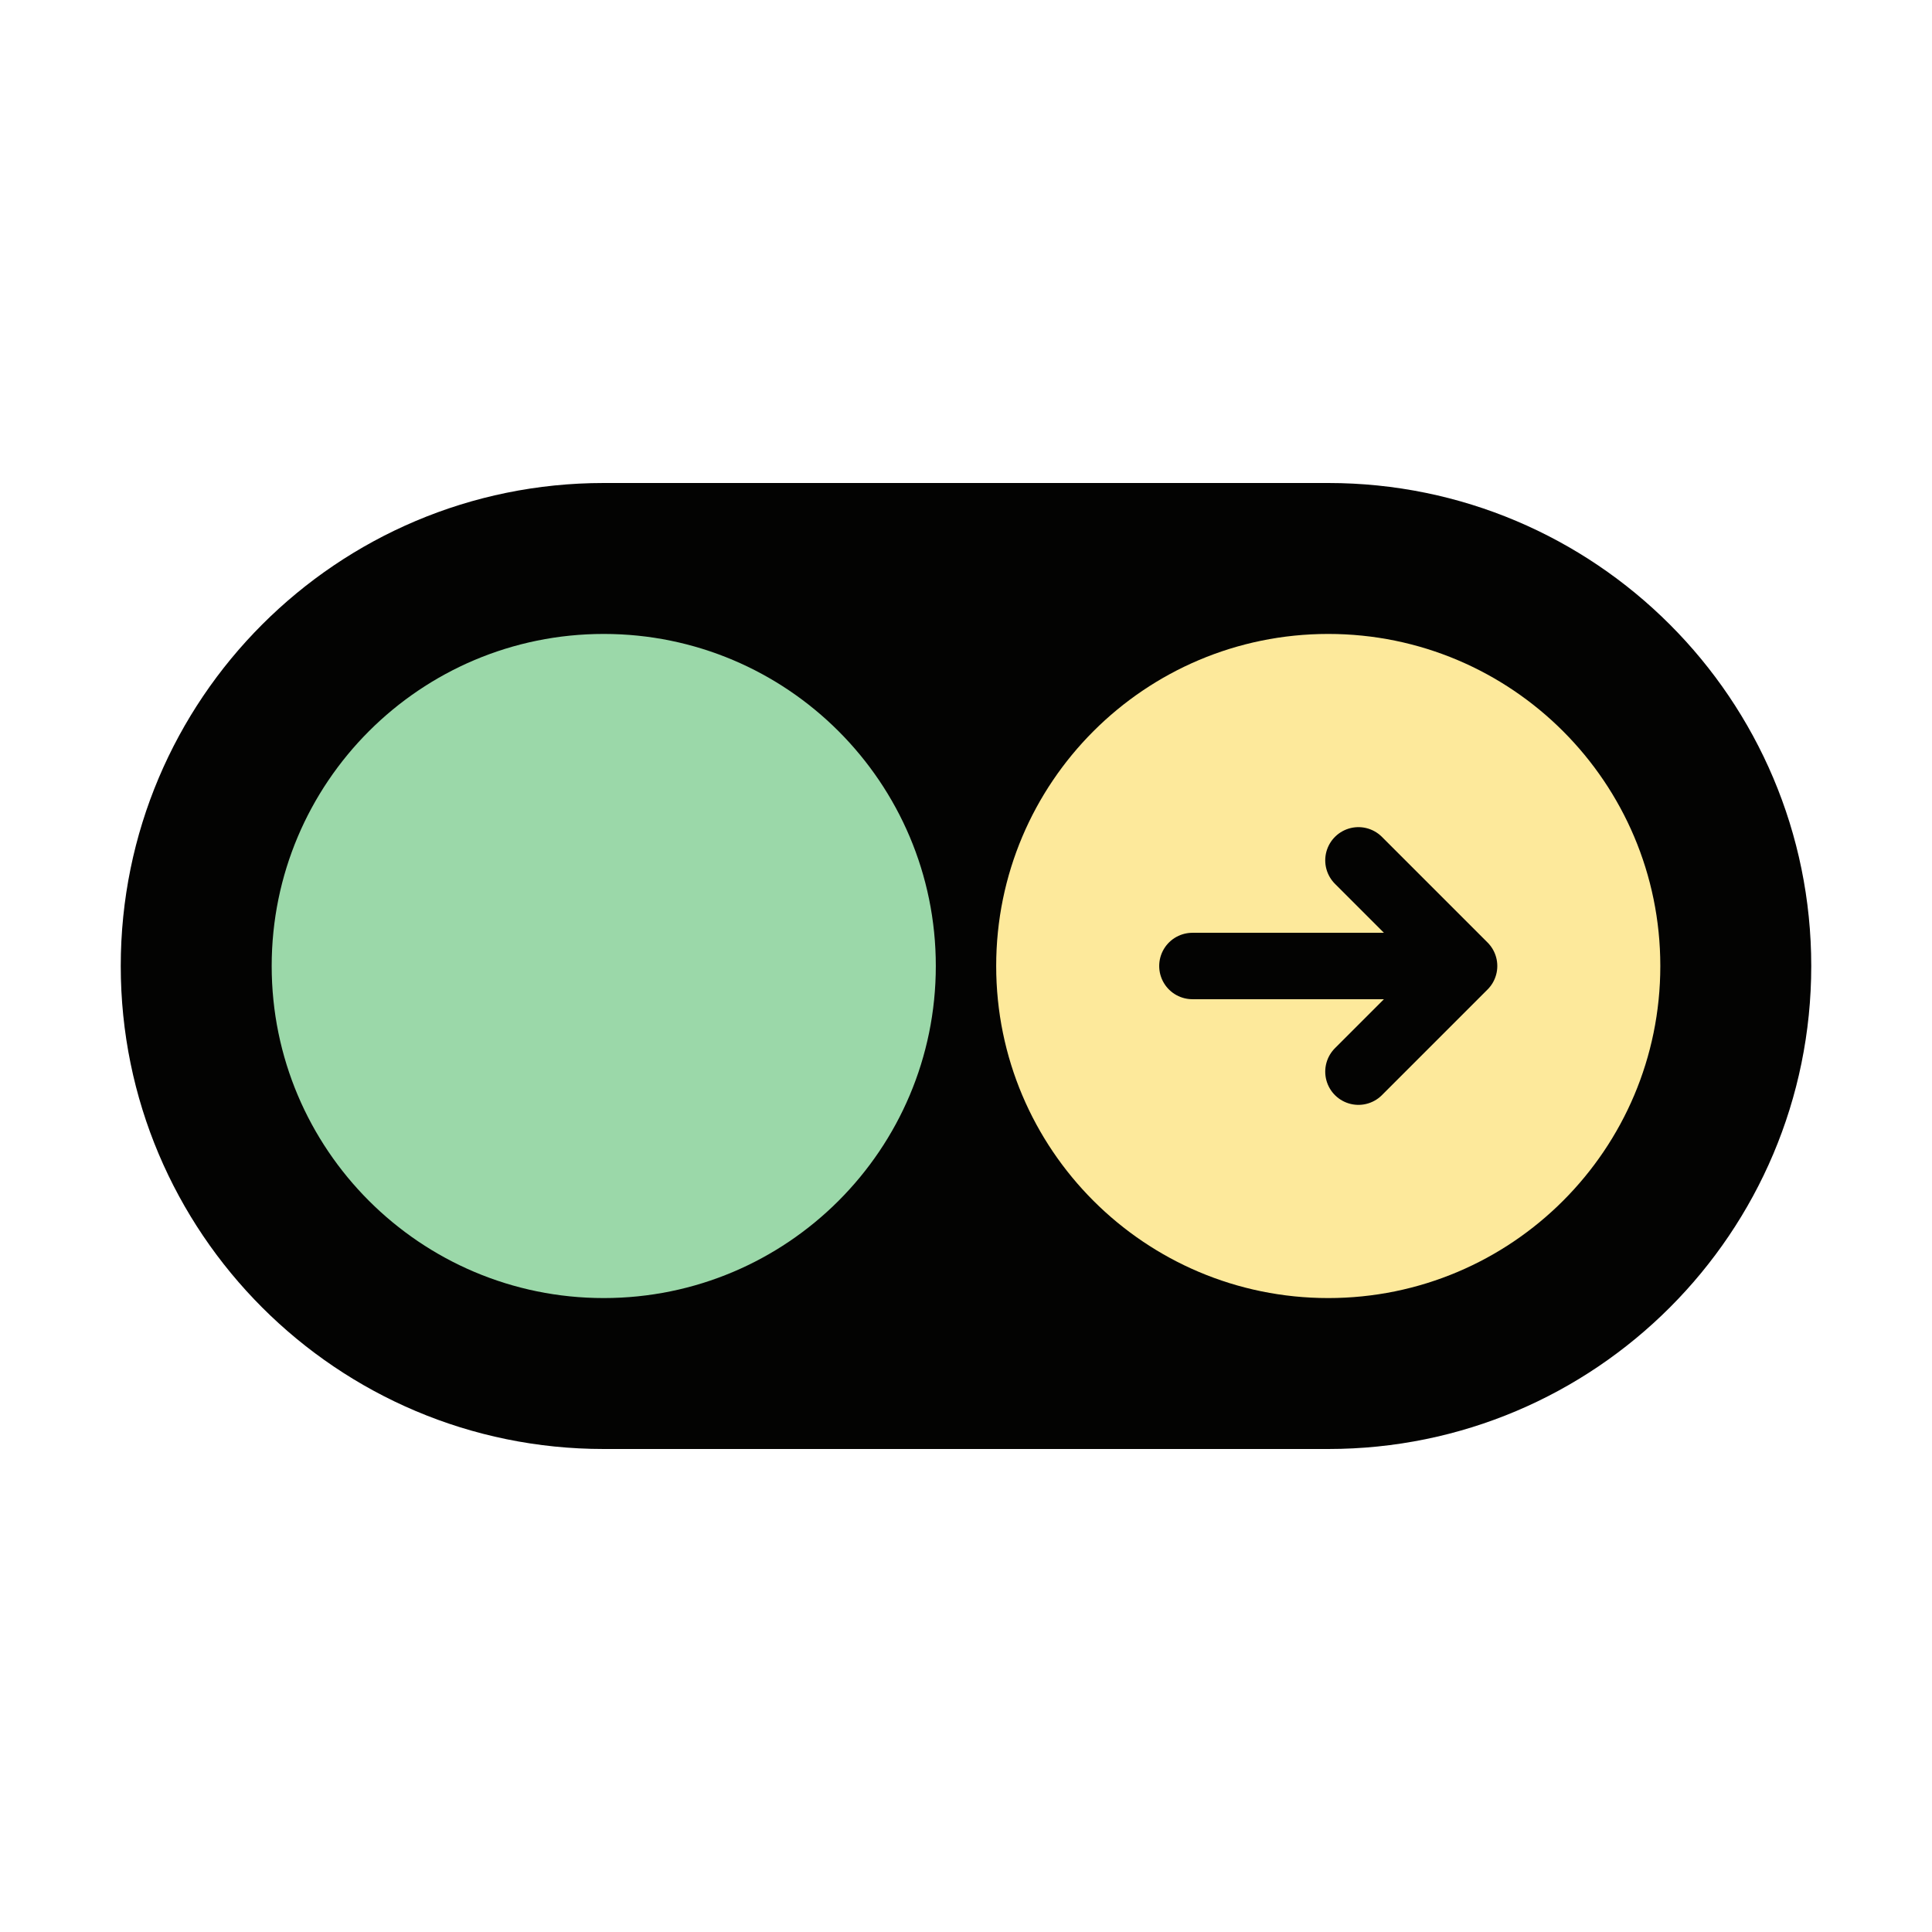
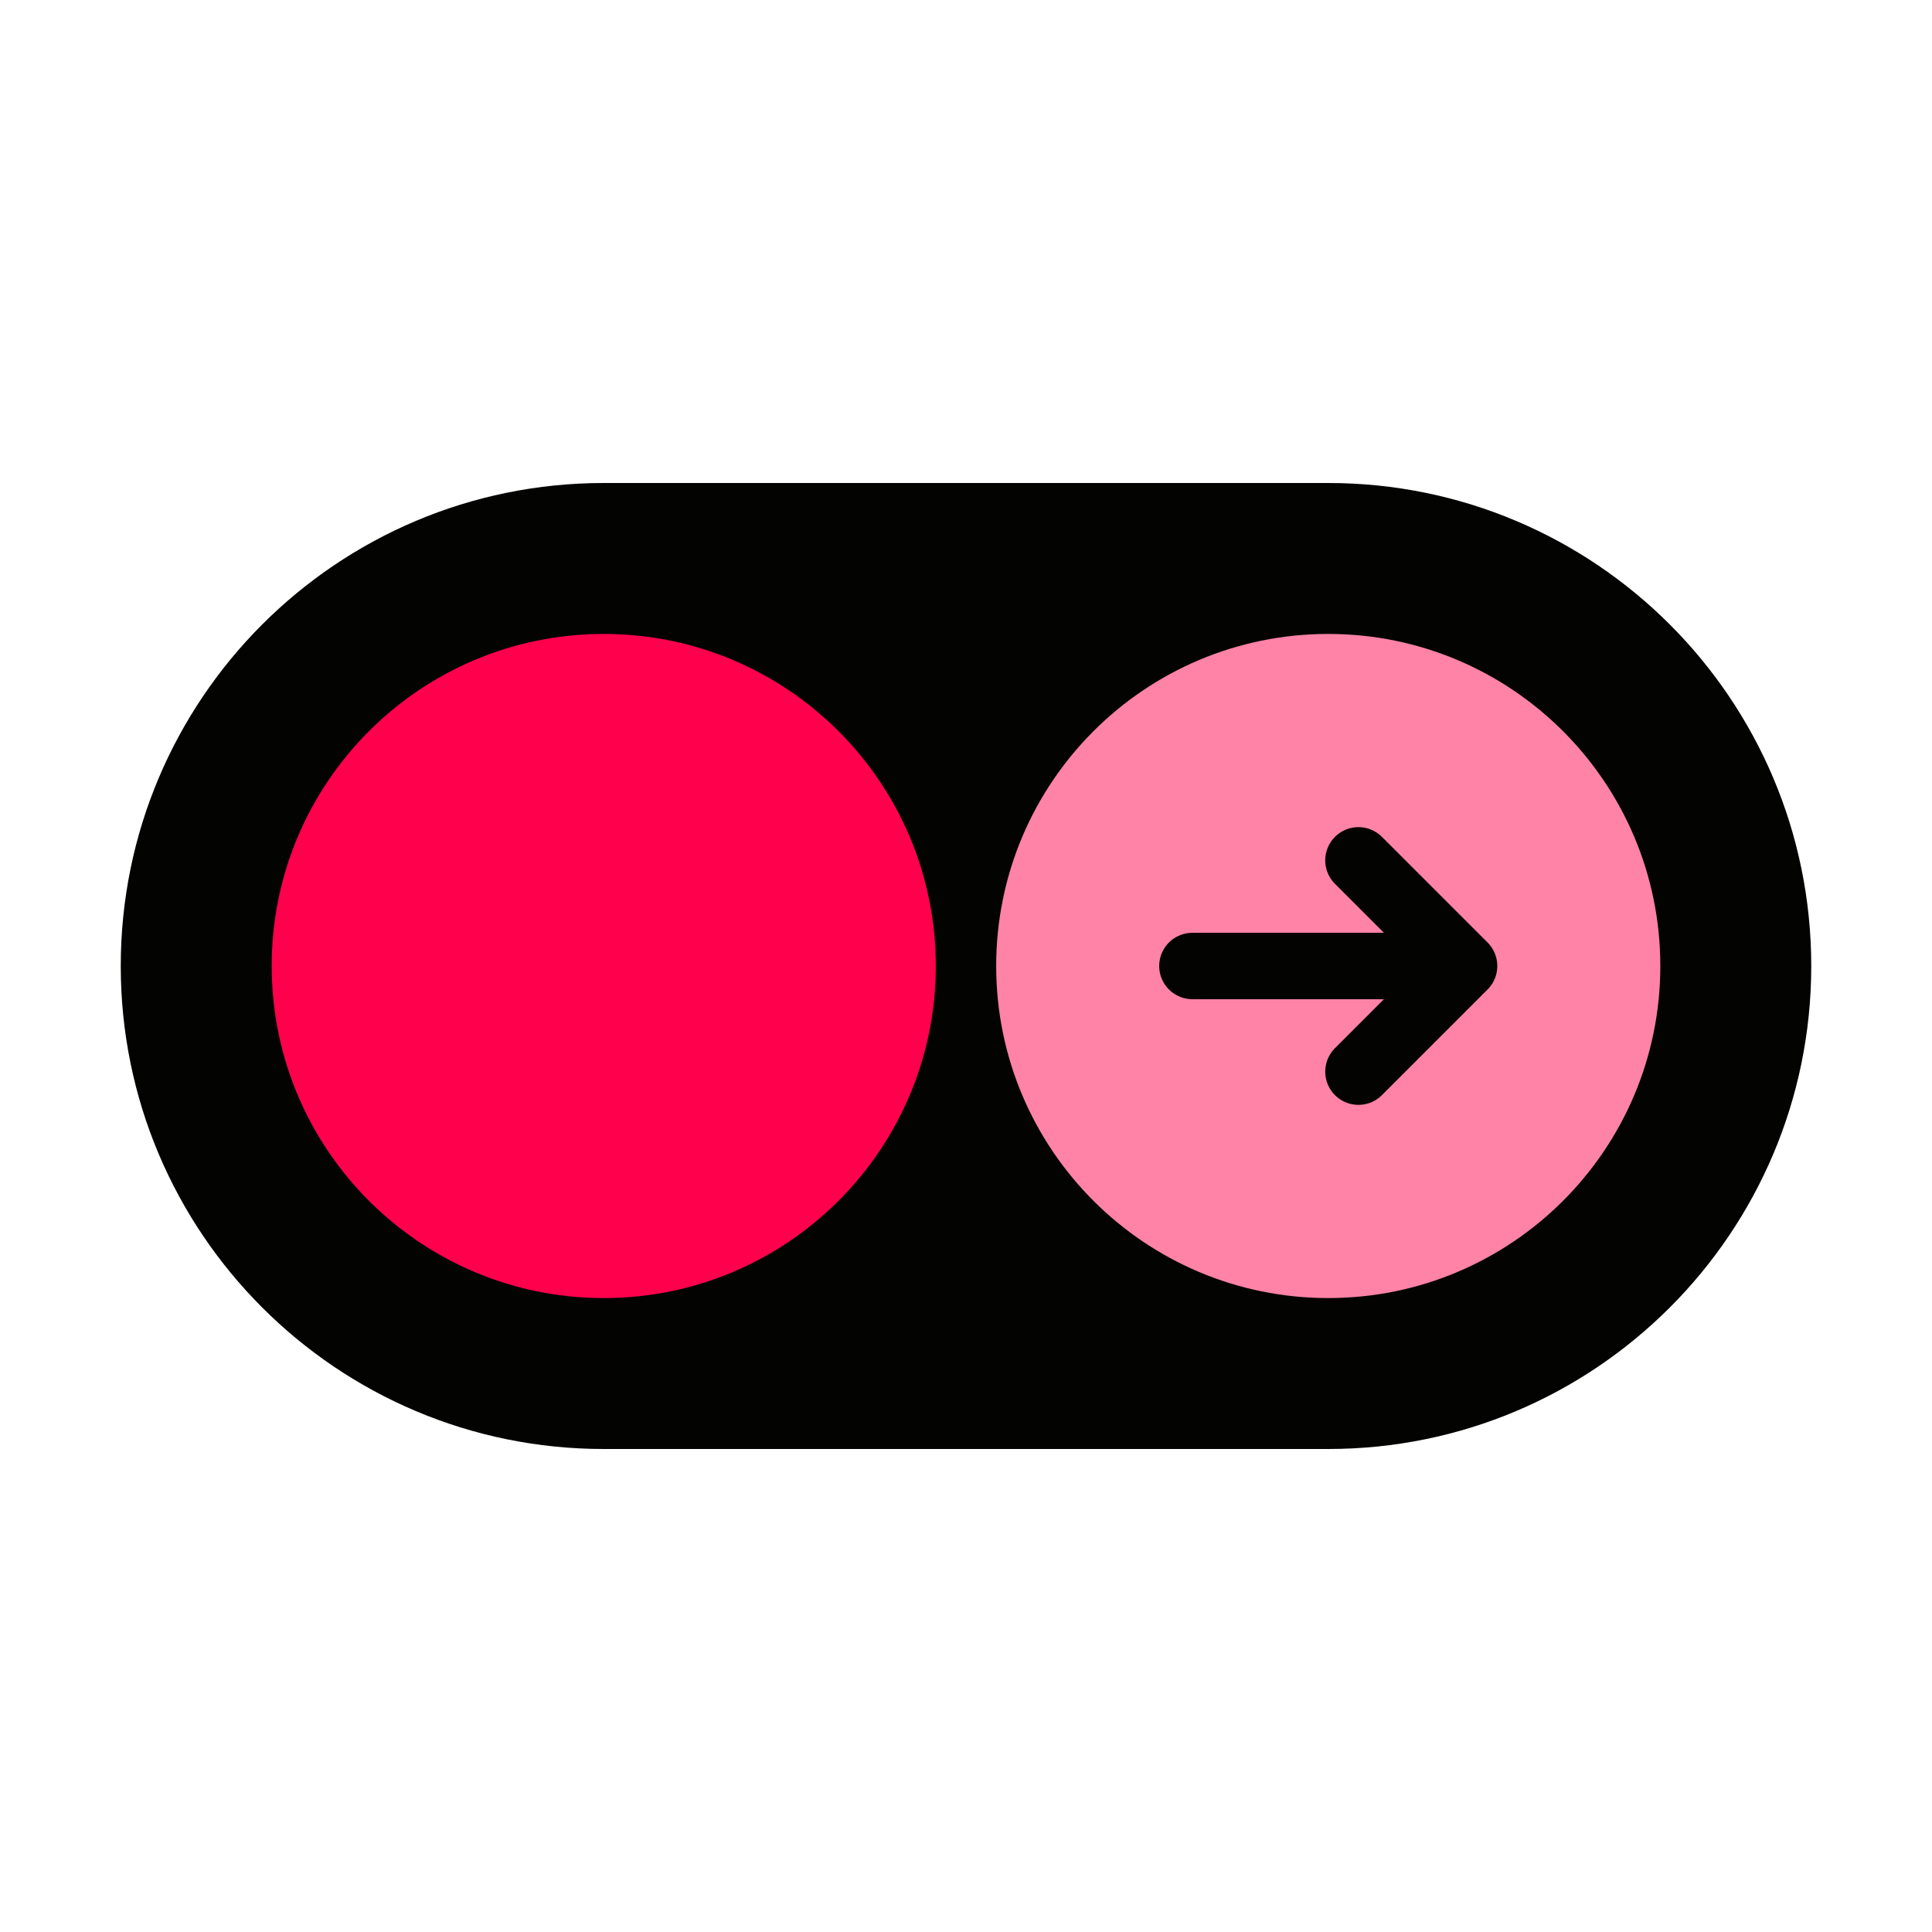
<svg xmlns="http://www.w3.org/2000/svg" viewBox="0 0 64 64" role="img" aria-label="Debt Switch">
  <rect x="4" y="16" width="56" height="32" rx="16" fill="#030302" />
-   <rect x="9" y="21" width="22" height="22" rx="11" fill="#9bd8a9" />
-   <circle cx="44" cy="32" r="11" fill="#fde99b" />
+   <rect x="9" y="21" width="22" height="22" rx="11" fill="#ff004d" />
+   <circle cx="44" cy="32" r="11" fill="#ff83a6" />
  <path d="M39.5 32h9m-3.5-3.5 3.5 3.5-3.5 3.5" fill="none" stroke="#030302" stroke-width="2.2" stroke-linecap="round" stroke-linejoin="round" />
</svg>
